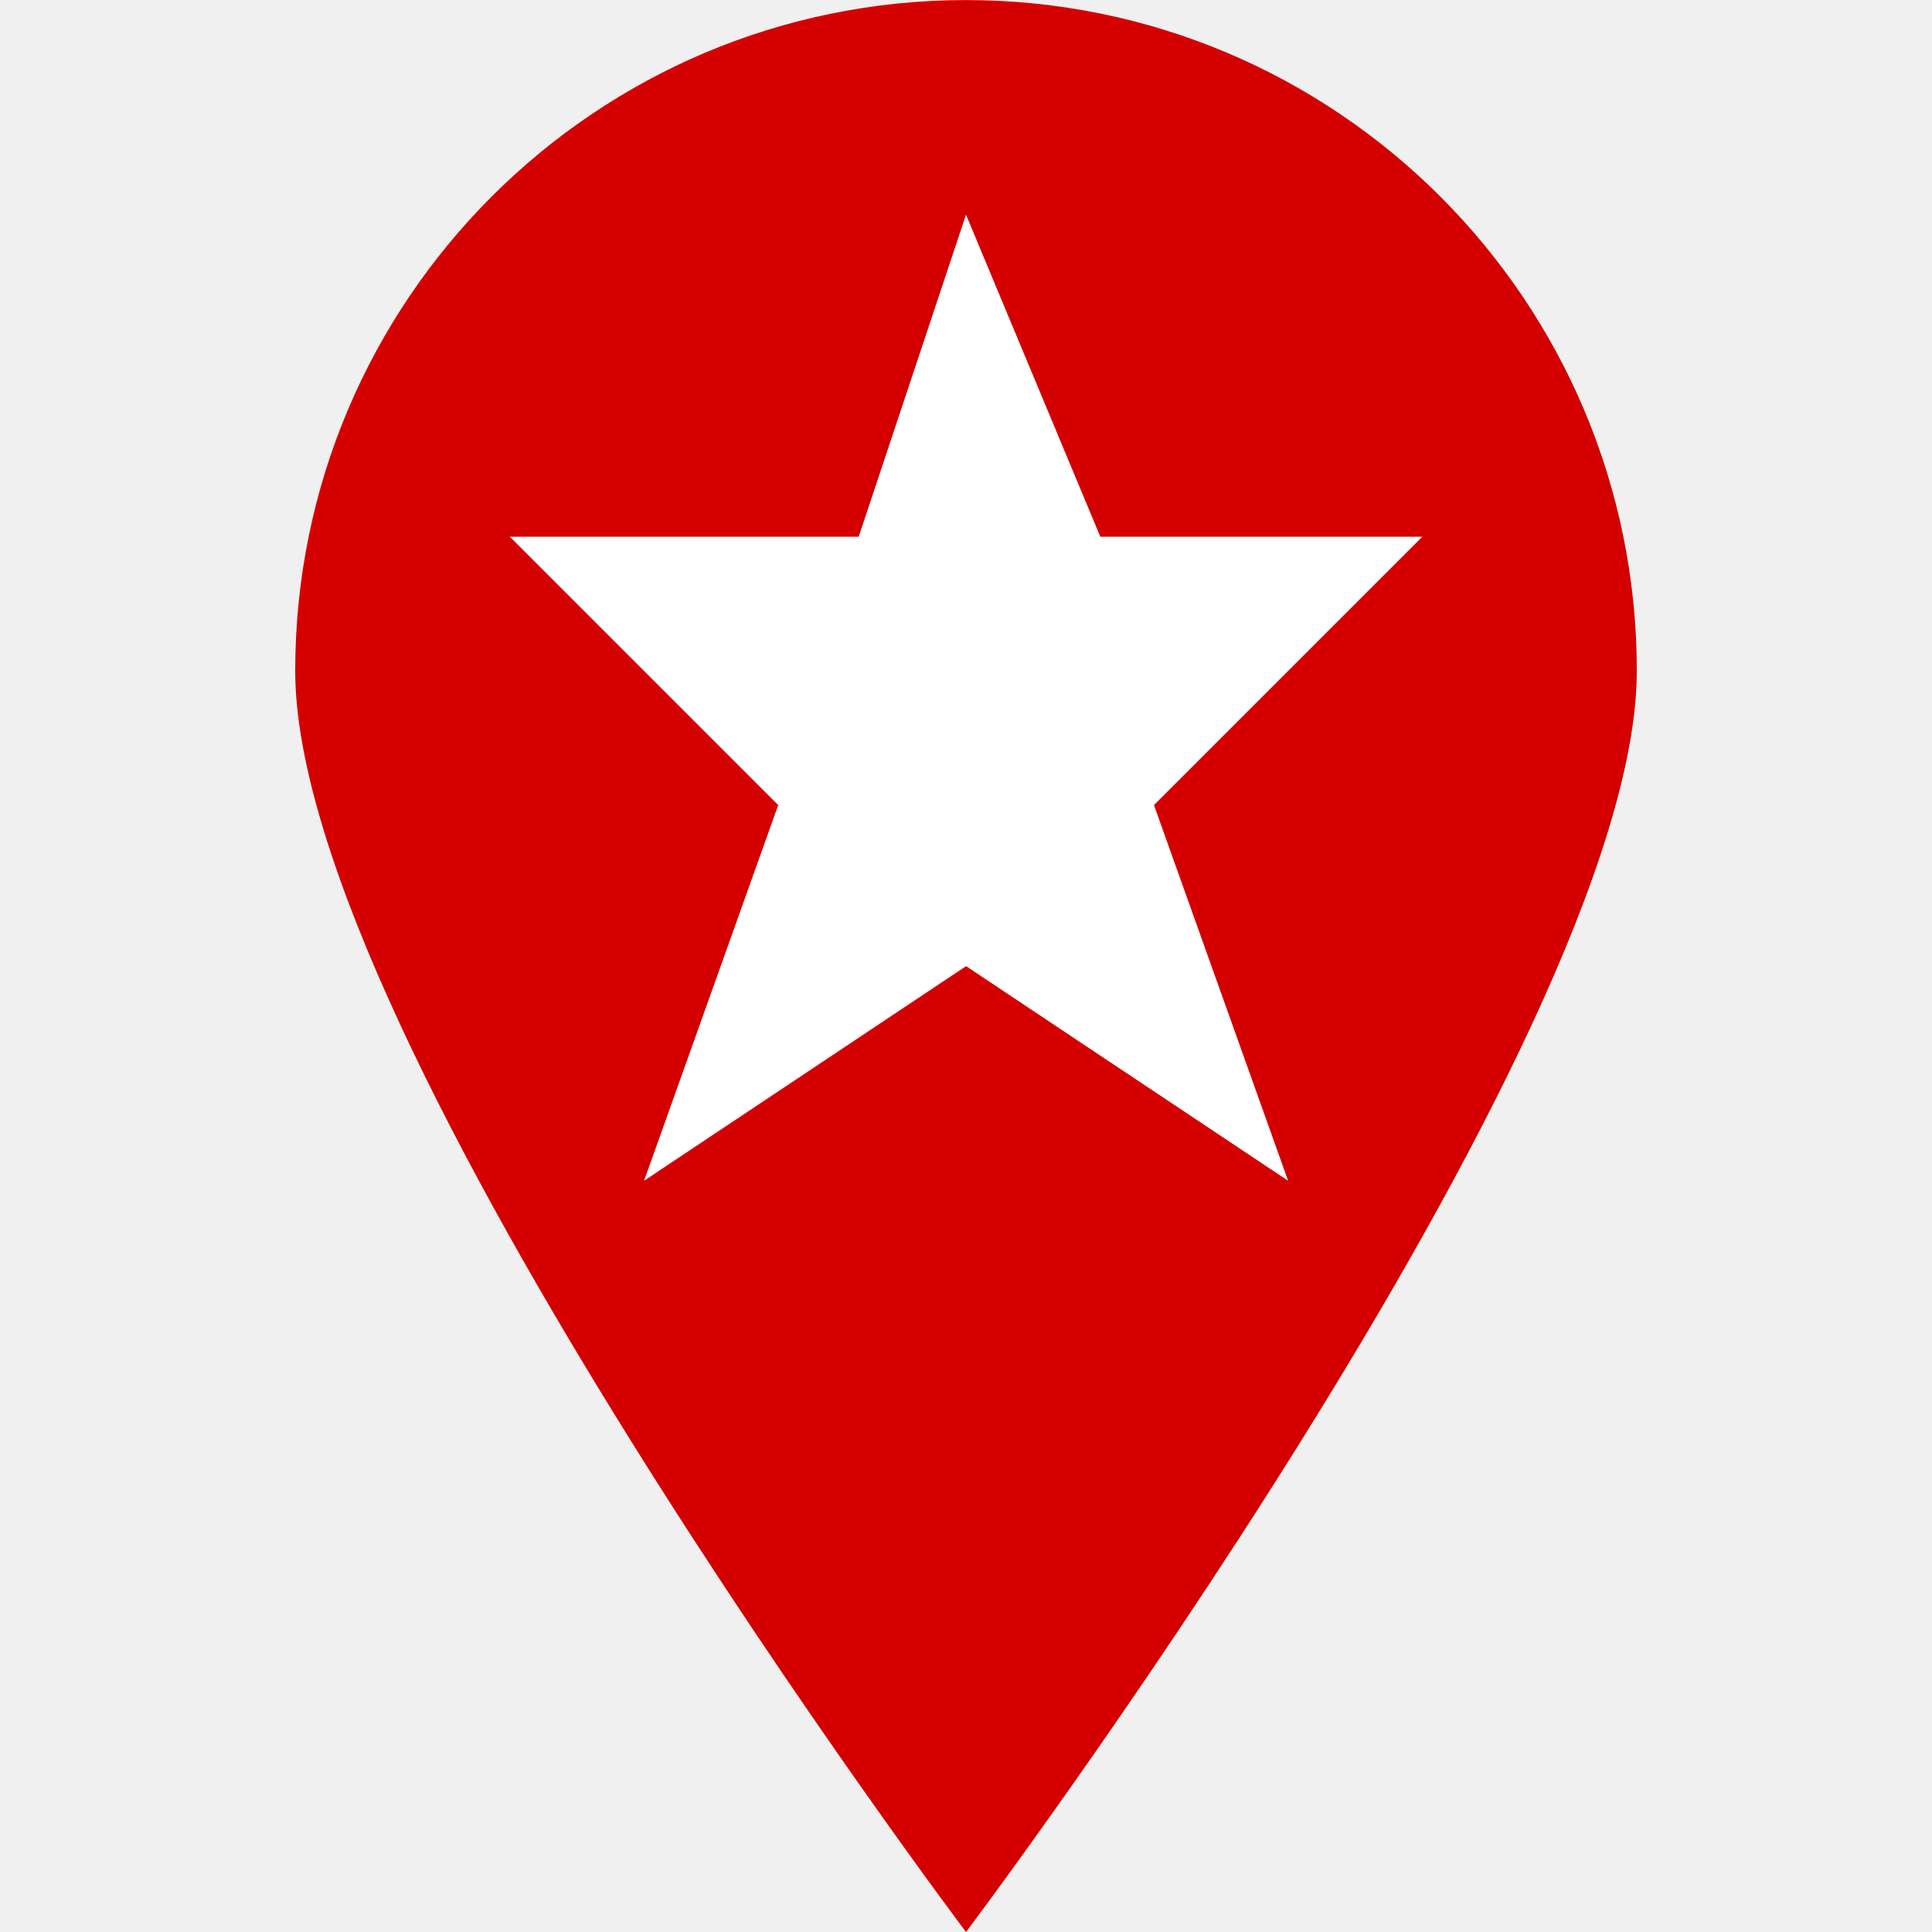
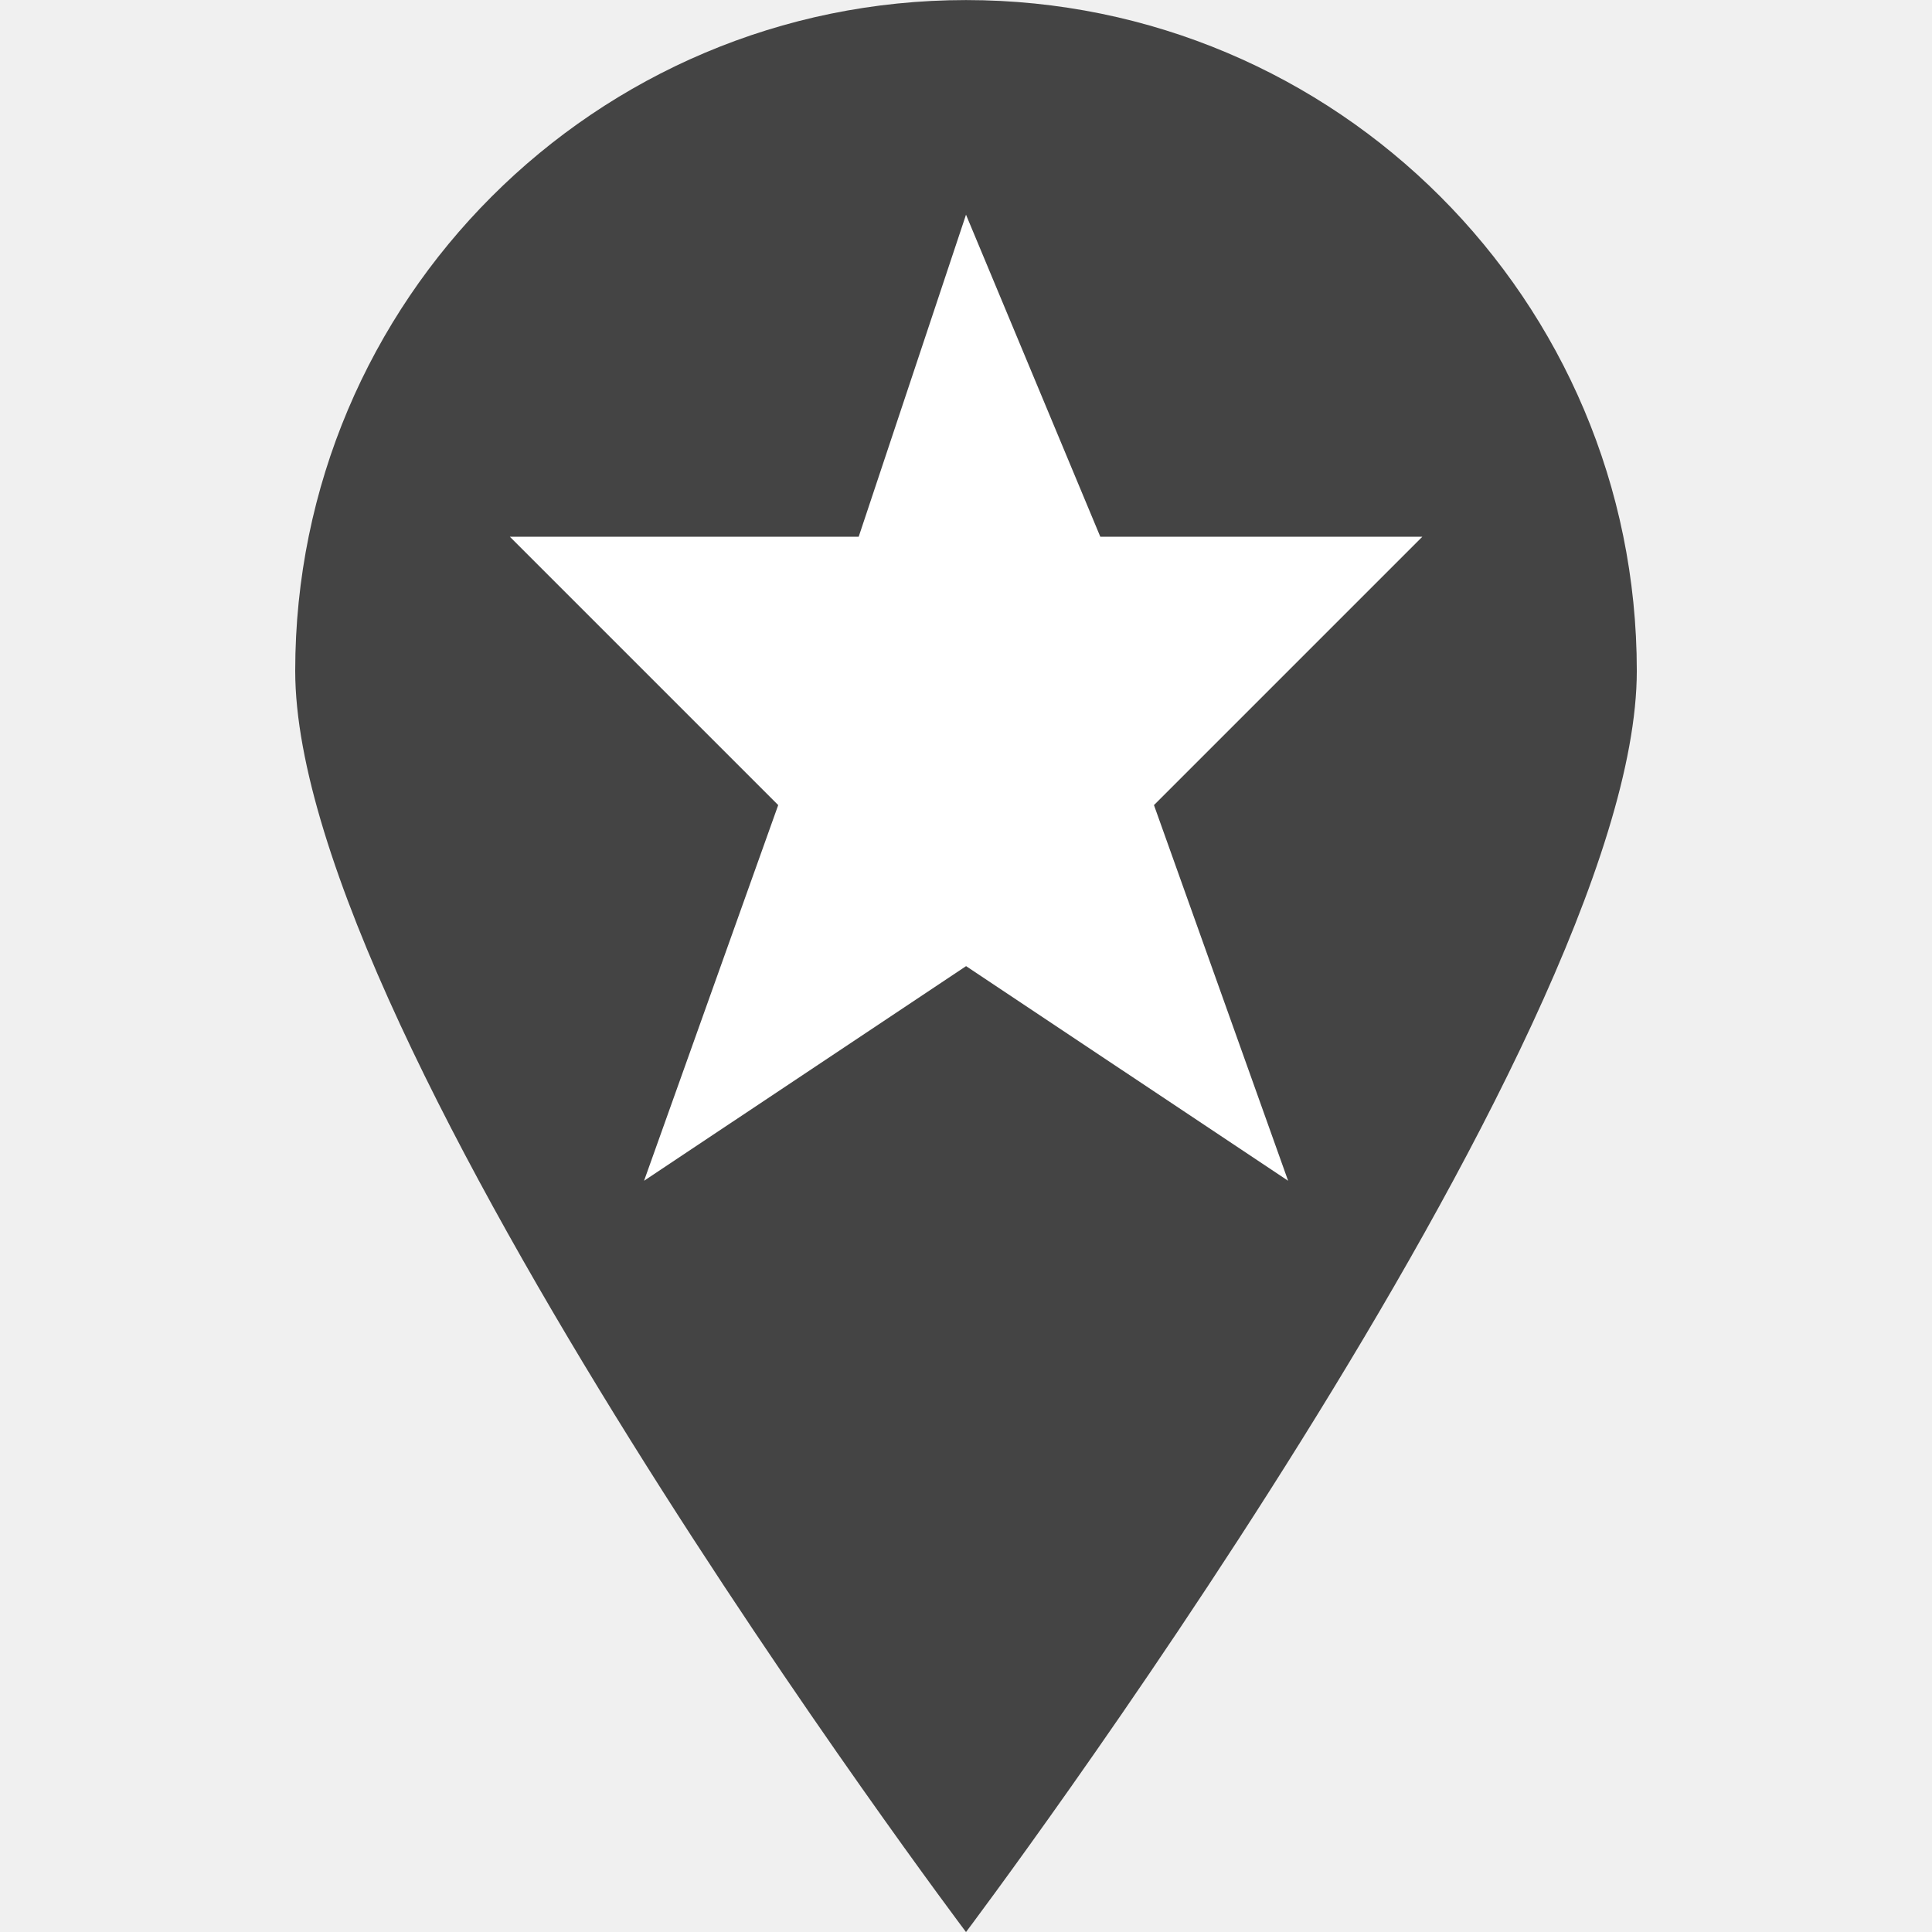
<svg xmlns="http://www.w3.org/2000/svg" width="16" height="16" id="svg7708" version="1.1">
  <defs id="defs7710" />
  <g id="layer1" transform="translate(0,-1036.362)">
    <g id="g7756" transform="matrix(0.6403015,0,0,0.6403015,-51.38661,527.3613)">
-       <path style="color:#000000;fill:#d40000;fill-opacity:1;fill-rule:nonzero;stroke:none;stroke-width:1;marker:none;visibility:visible;display:inline;overflow:visible;enable-background:accumulate" d="m 101.424,803.616 c 0,4.792 -8.676,16.312 -8.676,16.312 0,0 -8.676,-11.52 -8.676,-16.312 0,-4.792 3.885,-8.676 8.676,-8.676 4.792,0 8.676,3.885 8.676,8.676 z" id="path6967-7-4" />
+       <path style="color:#000000;fill:#444444;fill-opacity:1;fill-rule:nonzero;stroke:none;stroke-width:1.085;marker:none;visibility:visible;display:inline;overflow:visible;enable-background:accumulate" d="m 101.424,803.616 c 0,4.792 -8.676,16.312 -8.676,16.312 0,0 -8.676,-11.52 -8.676,-16.312 0,-4.792 3.885,-8.676 8.676,-8.676 4.792,0 8.676,3.885 8.676,8.676 z" id="path6967-7-4" />
      <path style="color:#000000;fill:#ffffff;fill-opacity:1;fill-rule:nonzero;stroke:none;stroke-width:2;marker:none;visibility:visible;display:inline;overflow:visible;enable-background:accumulate" d="m 92.748,797.716 -1.388,4.165 -4.512,0 3.471,3.471 -1.735,4.859 4.165,-2.776 4.165,2.776 -1.735,-4.859 3.471,-3.471 -4.165,0 z" id="path6969-5-88" />
    </g>
  </g>
</svg>
